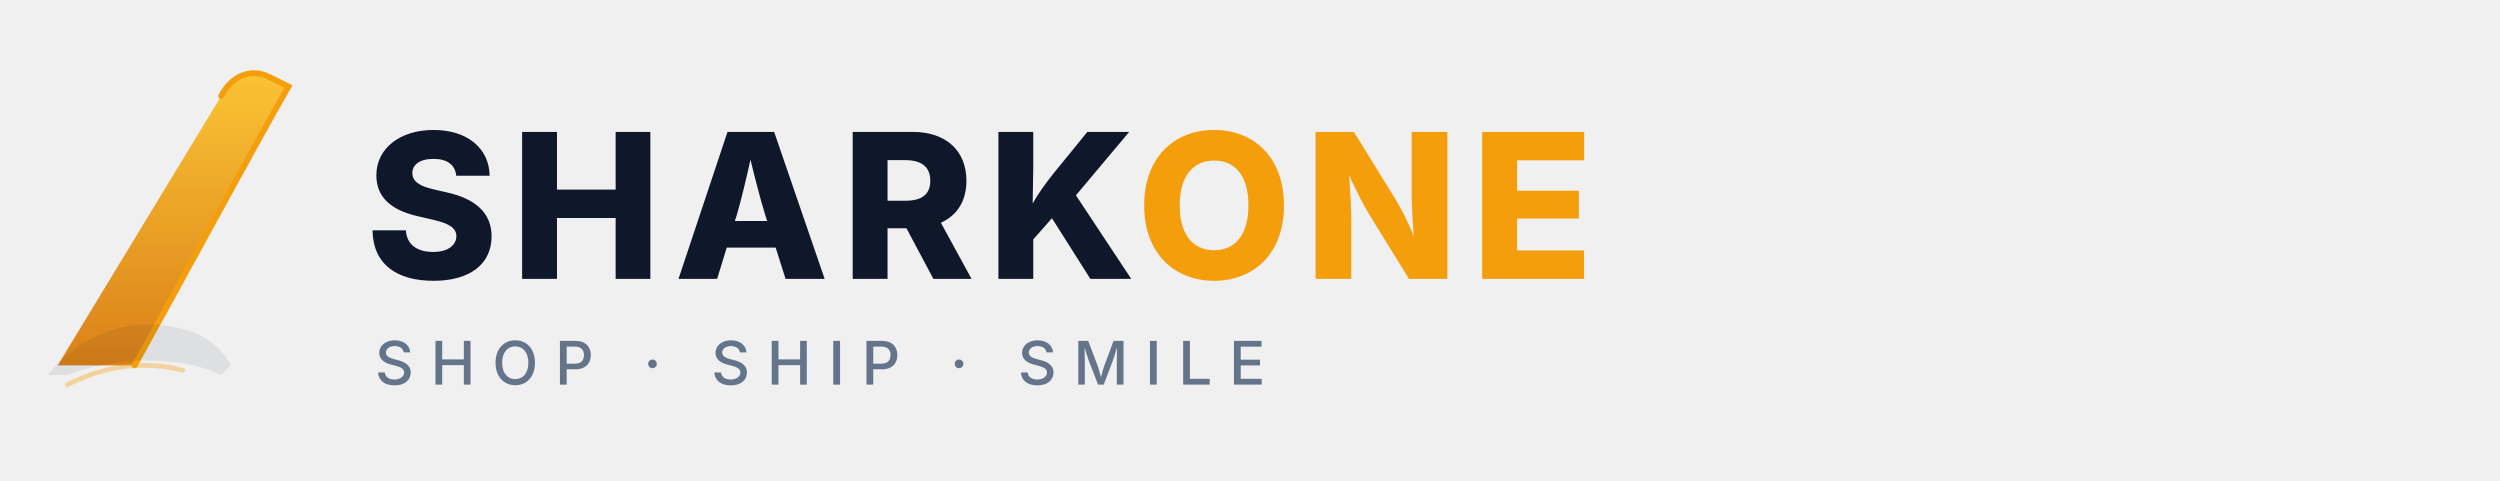
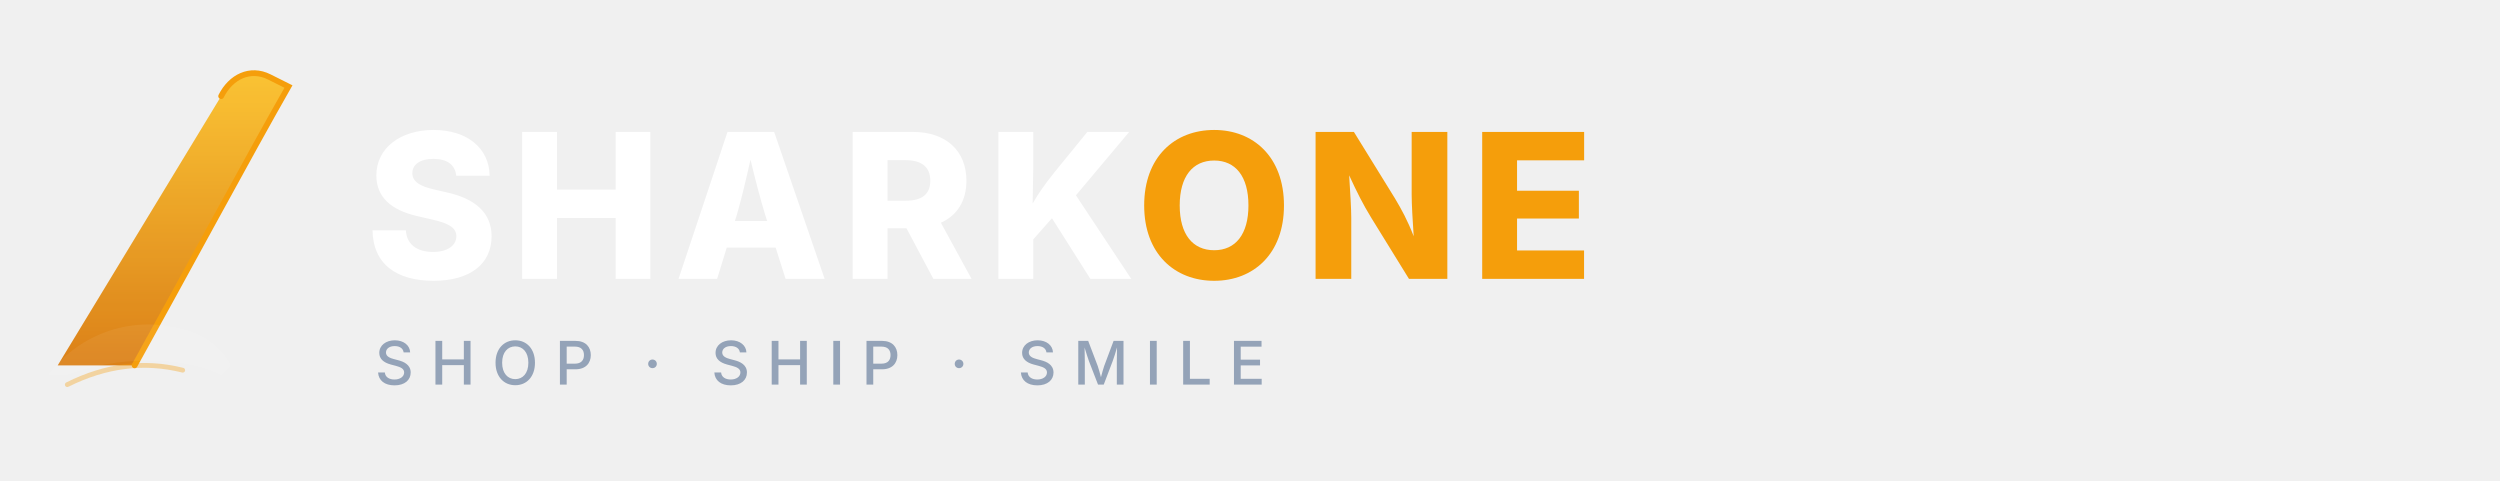
<svg xmlns="http://www.w3.org/2000/svg" viewBox="0 0 520 100" fill="none">
  <defs>
-     <linearGradient id="finGrad" x1="0" y1="0" x2="0" y2="1">
+     <linearGradient id="finGradW" x1="0" y1="0" x2="0" y2="1">
      <stop offset="0%" stop-color="#FBBF24" />
      <stop offset="100%" stop-color="#D97706" />
    </linearGradient>
  </defs>
  <g transform="translate(8, 8)">
-     <path d="M4 68 L38 12 C40 8 44 6 48 8 L52 10 C44 24 30 50 20 68 Z" fill="url(#finGrad)" opacity="0.92" />
+     <path d="M4 68 L38 12 C40 8 44 6 48 8 L52 10 C44 24 30 50 20 68 Z" fill="url(#finGradW)" opacity="0.92" />
    <path d="M38 12 C40 8 44 6 48 8 L52 10 C44 24 30 50 20 68" fill="none" stroke="#F59E0B" stroke-width="1.2" stroke-linecap="round" />
-     <path d="M2 70 C8 62 18 58 28 60 C34 61 38 64 40 68 L38 70 C30 66 16 66 6 70 Z" fill="#0F172A" opacity="0.08" />
+     <path d="M2 70 C8 62 18 58 28 60 C34 61 38 64 40 68 L38 70 C30 66 16 66 6 70 Z" fill="#FFFFFF" opacity="0.06" />
    <path d="M6 72 C14 68 22 67 30 69" stroke="#F59E0B" stroke-width="1" stroke-linecap="round" opacity="0.35" />
  </g>
-   <text x="76" y="58" font-family="'Inter', 'Segoe UI', system-ui, -apple-system, Helvetica, Arial, sans-serif" font-size="42" font-weight="800" letter-spacing="2.5" fill="#0F172A">
+   <text x="76" y="58" font-family="'Inter', 'Segoe UI', system-ui, -apple-system, Helvetica, Arial, sans-serif" font-size="42" font-weight="800" letter-spacing="2.5" fill="#FFFFFF">
    SHARK<tspan fill="#F59E0B">ONE</tspan>
  </text>
-   <text x="78" y="80" font-family="'Inter', 'Segoe UI', system-ui, -apple-system, Helvetica, Arial, sans-serif" font-size="12.5" font-weight="500" letter-spacing="3.5" fill="#64748B">
+   <text x="78" y="80" font-family="'Inter', 'Segoe UI', system-ui, -apple-system, Helvetica, Arial, sans-serif" font-size="12.5" font-weight="500" letter-spacing="3.5" fill="#94A3B8">
    SHOP · SHIP · SMILE
  </text>
</svg>
